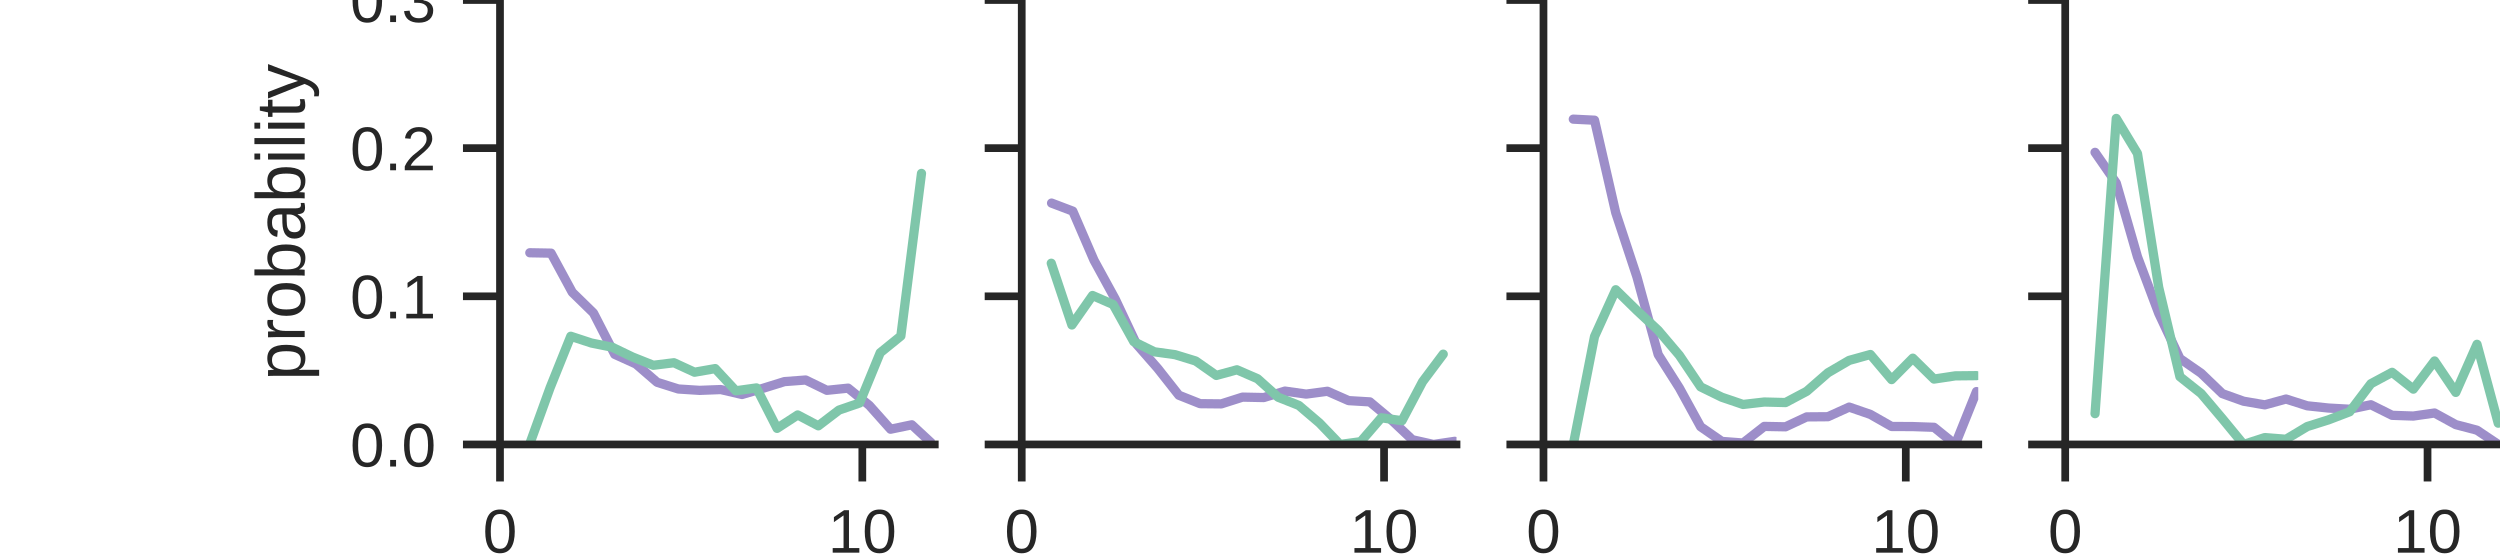
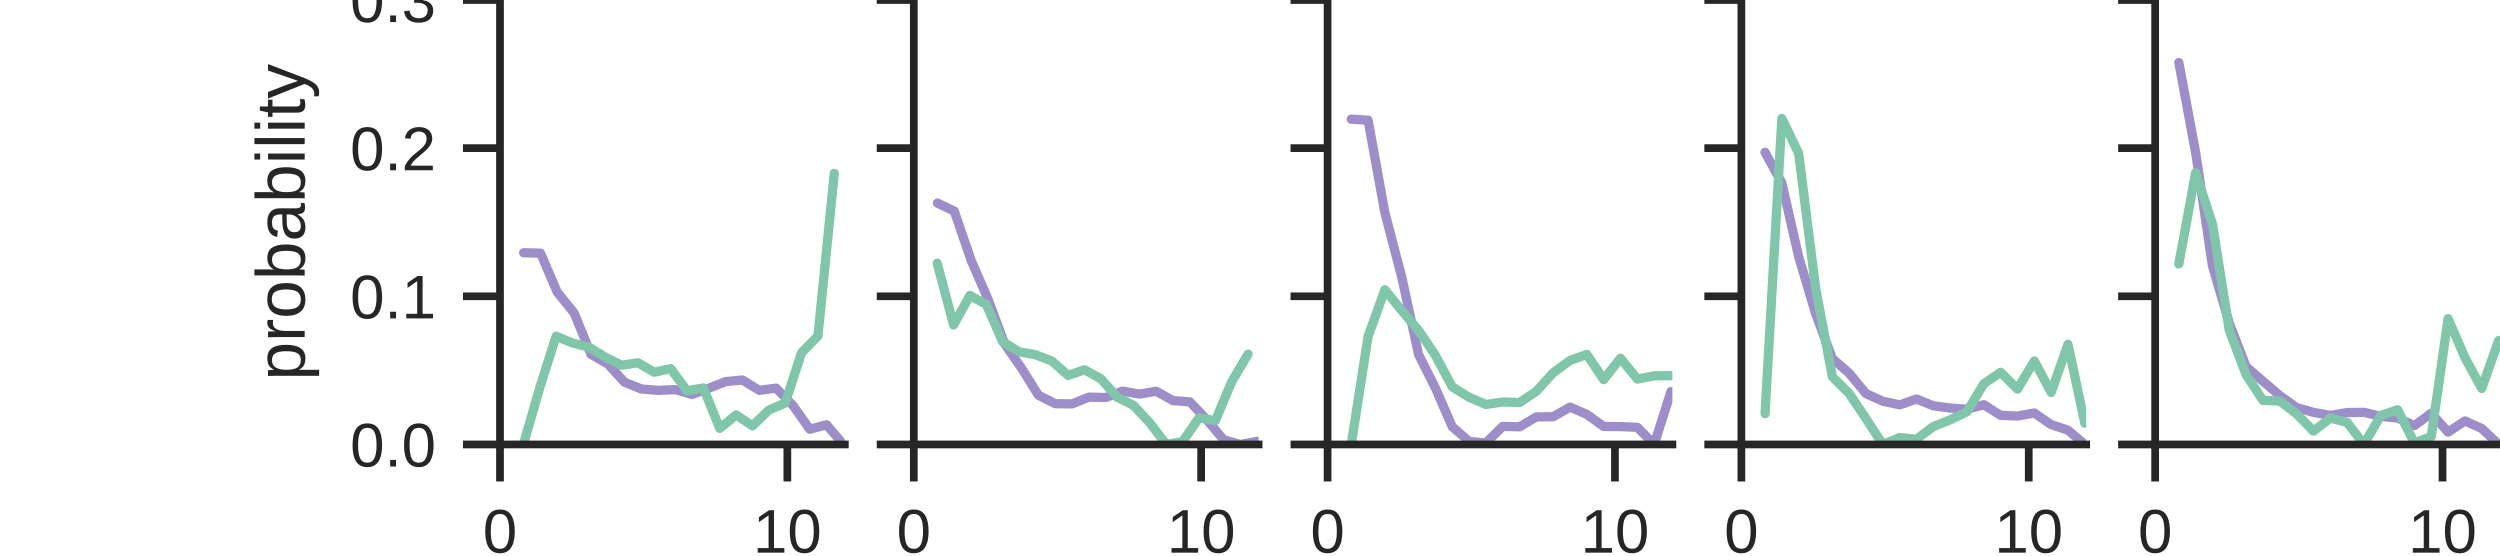
<svg xmlns="http://www.w3.org/2000/svg" xmlns:xlink="http://www.w3.org/1999/xlink" width="324pt" height="72pt" viewBox="0 0 324 72" version="1.1">
  <defs>
    <style type="text/css">*{stroke-linejoin: round; stroke-linecap: butt}</style>
  </defs>
  <g id="figure_1">
    <g id="patch_1">
      <path d="M 0 72  L 324 72  L 324 0  L 0 0  L 0 72  z " style="fill: none" />
    </g>
    <g id="axes_1">
      <g id="patch_2">
-         <path d="M 64.8 57.6  L 121.148 57.6  L 121.148 0  L 64.8 0  L 64.8 57.6  z " style="fill: none" />
+         <path d="M 64.8 57.6  L 109.49 57.6  L 109.49 0  L 64.8 0  L 64.8 57.6  z " style="fill: none" />
      </g>
      <g id="matplotlib.axis_1">
        <g id="xtick_1">
          <g id="line2d_1">
            <defs>
-               <path id="m841204848d" d="M 0 0  L 0 4.8  " style="stroke: #262626" />
+               <path id="m8198ded997" d="M 0 0  L 0 4.8  " style="stroke: #262626" />
            </defs>
            <g>
-               <use xlink:href="#m841204848d" x="64.8" y="57.6" style="fill: #262626; stroke: #262626" />
+               <use xlink:href="#m8198ded997" x="64.8" y="57.6" style="fill: #262626; stroke: #262626" />
            </g>
          </g>
          <g id="text_1">
            <text style="font-size: 8px; font-family: 'Arial'; text-anchor: middle; fill: #262626" x="64.8" y="71.626" transform="rotate(-0 64.8 71.62625)">0</text>
          </g>
        </g>
        <g id="xtick_2">
          <g id="line2d_2">
            <g>
-               <use xlink:href="#m841204848d" x="111.757" y="57.6" style="fill: #262626; stroke: #262626" />
+               <use xlink:href="#m8198ded997" x="102.041" y="57.6" style="fill: #262626; stroke: #262626" />
            </g>
          </g>
          <g id="text_2">
-             <text style="font-size: 8px; font-family: 'Arial'; text-anchor: middle; fill: #262626" x="111.757" y="71.626" transform="rotate(-0 111.7565 71.62625)">10</text>
+             <text style="font-size: 8px; font-family: 'Arial'; text-anchor: middle; fill: #262626" x="102.041" y="71.626" transform="rotate(-0 102.0414 71.62625)">10</text>
          </g>
        </g>
        <g id="text_3">
-           <text style="font-size: 9px; font-family: 'Arial'; text-anchor: middle; fill: #262626" x="92.974" y="83.768" transform="rotate(-0 92.97391 83.76797)">distance (mm)</text>
+           <text style="font-size: 9px; font-family: 'Arial'; text-anchor: middle; fill: #262626" x="87.145" y="83.768" transform="rotate(-0 87.14483 83.76797)">distance (mm)</text>
        </g>
      </g>
      <g id="matplotlib.axis_2">
        <g id="ytick_1">
          <g id="line2d_3">
            <defs>
-               <path id="m3a7e608213" d="M 0 0  L -4.8 0  " style="stroke: #262626" />
+               <path id="m47faeadd14" d="M 0 0  L -4.8 0  " style="stroke: #262626" />
            </defs>
            <g>
-               <use xlink:href="#m3a7e608213" x="64.8" y="57.6" style="fill: #262626; stroke: #262626" />
+               <use xlink:href="#m47faeadd14" x="64.8" y="57.6" style="fill: #262626; stroke: #262626" />
            </g>
          </g>
          <g id="text_4">
            <text style="font-size: 8px; font-family: 'Arial'; text-anchor: end; fill: #262626" x="56.5" y="60.463" transform="rotate(-0 56.5 60.46312)">0.0</text>
          </g>
        </g>
        <g id="ytick_2">
          <g id="line2d_4">
            <g>
-               <use xlink:href="#m3a7e608213" x="64.8" y="38.4" style="fill: #262626; stroke: #262626" />
+               <use xlink:href="#m47faeadd14" x="64.8" y="38.4" style="fill: #262626; stroke: #262626" />
            </g>
          </g>
          <g id="text_5">
            <text style="font-size: 8px; font-family: 'Arial'; text-anchor: end; fill: #262626" x="56.5" y="41.263" transform="rotate(-0 56.5 41.26313)">0.1</text>
          </g>
        </g>
        <g id="ytick_3">
          <g id="line2d_5">
            <g>
-               <use xlink:href="#m3a7e608213" x="64.8" y="19.2" style="fill: #262626; stroke: #262626" />
+               <use xlink:href="#m47faeadd14" x="64.8" y="19.2" style="fill: #262626; stroke: #262626" />
            </g>
          </g>
          <g id="text_6">
            <text style="font-size: 8px; font-family: 'Arial'; text-anchor: end; fill: #262626" x="56.5" y="22.063" transform="rotate(-0 56.5 22.06312)">0.2</text>
          </g>
        </g>
        <g id="ytick_4">
          <g id="line2d_6">
            <g>
-               <use xlink:href="#m3a7e608213" x="64.8" y="-0" style="fill: #262626; stroke: #262626" />
+               <use xlink:href="#m47faeadd14" x="64.8" y="-0" style="fill: #262626; stroke: #262626" />
            </g>
          </g>
          <g id="text_7">
            <text style="font-size: 8px; font-family: 'Arial'; text-anchor: end; fill: #262626" x="56.5" y="2.863" transform="rotate(-0 56.5 2.863125)">0.3</text>
          </g>
        </g>
        <g id="text_8">
          <text style="font-size: 9px; font-family: 'Arial'; text-anchor: middle; fill: #262626" x="39.486" y="28.8" transform="rotate(-90 39.48578 28.8)">probability</text>
        </g>
      </g>
      <g id="line2d_7">
-         <path d="M 68.665 32.758  L 71.415 32.808  L 74.165 37.879  L 76.916 40.568  L 79.666 45.922  L 82.416 47.172  L 85.166 49.547  L 87.916 50.413  L 90.666 50.591  L 93.416 50.487  L 96.166 51.127  L 98.916 50.313  L 101.666 49.456  L 104.416 49.249  L 107.166 50.586  L 109.916 50.303  L 112.667 52.543  L 115.417 55.626  L 118.167 55.053  L 120.917 57.6  " clip-path="url(#pfba93e8274)" style="fill: none; stroke: #9d8ec9; stroke-width: 1.2; stroke-linecap: round" />
+         <path d="M 67.866 32.758  L 70.047 32.808  L 72.228 37.879  L 74.409 40.568  L 76.59 45.922  L 78.771 47.172  L 80.952 49.547  L 83.133 50.413  L 85.314 50.591  L 87.495 50.487  L 89.677 51.127  L 91.858 50.313  L 94.039 49.456  L 96.22 49.249  L 98.401 50.586  L 100.582 50.303  L 102.763 52.543  L 104.944 55.626  L 107.125 55.053  L 109.306 57.6  " clip-path="url(#p9eb5333dd9)" style="fill: none; stroke: #9d8ec9; stroke-width: 1.2; stroke-linecap: round" />
      </g>
      <g id="line2d_8">
-         <path d="M 68.627 57.6  L 71.301 50.226  L 73.974 43.58  L 76.648 44.457  L 79.321 44.993  L 81.995 46.276  L 84.668 47.34  L 87.342 47.011  L 90.015 48.24  L 92.689 47.769  L 95.363 50.646  L 98.036 50.274  L 100.71 55.516  L 103.383 53.778  L 106.057 55.187  L 108.73 53.147  L 111.404 52.225  L 114.077 45.714  L 116.751 43.545  L 119.425 22.474  " clip-path="url(#pfba93e8274)" style="fill: none; stroke: #7fc6aa; stroke-width: 1.2; stroke-linecap: round" />
+         <path d="M 67.835 57.6  L 69.956 50.226  L 72.076 43.58  L 74.196 44.457  L 76.317 44.993  L 78.437 46.276  L 80.558 47.34  L 82.678 47.011  L 84.798 48.24  L 86.919 47.769  L 89.039 50.646  L 91.16 50.274  L 93.28 55.516  L 95.4 53.778  L 97.521 55.187  L 99.641 53.147  L 101.762 52.225  L 103.882 45.714  L 106.003 43.545  L 108.123 22.474  " clip-path="url(#p9eb5333dd9)" style="fill: none; stroke: #7fc6aa; stroke-width: 1.2; stroke-linecap: round" />
      </g>
      <g id="patch_3">
        <path d="M 64.8 57.6  L 64.8 0  " style="fill: none; stroke: #262626; stroke-linejoin: miter; stroke-linecap: square" />
      </g>
      <g id="patch_4">
-         <path d="M 64.8 57.6  L 121.148 57.6  " style="fill: none; stroke: #262626; stroke-linejoin: miter; stroke-linecap: square" />
+         <path d="M 64.8 57.6  L 109.49 57.6  " style="fill: none; stroke: #262626; stroke-linejoin: miter; stroke-linecap: square" />
      </g>
    </g>
    <g id="axes_2">
      <g id="patch_5">
-         <path d="M 132.417 57.6  L 188.765 57.6  L 188.765 0  L 132.417 0  L 132.417 57.6  z " style="fill: none" />
+         <path d="M 118.428 57.6  L 163.117 57.6  L 163.117 0  L 118.428 0  L 118.428 57.6  z " style="fill: none" />
      </g>
      <g id="matplotlib.axis_3">
        <g id="xtick_3">
          <g id="line2d_9">
            <g>
-               <use xlink:href="#m841204848d" x="132.417" y="57.6" style="fill: #262626; stroke: #262626" />
+               <use xlink:href="#m8198ded997" x="118.428" y="57.6" style="fill: #262626; stroke: #262626" />
            </g>
          </g>
          <g id="text_9">
-             <text style="font-size: 8px; font-family: 'Arial'; text-anchor: middle; fill: #262626" x="132.417" y="71.626" transform="rotate(-0 132.4174 71.62625)">0</text>
+             <text style="font-size: 8px; font-family: 'Arial'; text-anchor: middle; fill: #262626" x="118.428" y="71.626" transform="rotate(-0 118.4276 71.62625)">0</text>
          </g>
        </g>
        <g id="xtick_4">
          <g id="line2d_10">
            <g>
-               <use xlink:href="#m841204848d" x="179.374" y="57.6" style="fill: #262626; stroke: #262626" />
+               <use xlink:href="#m8198ded997" x="155.669" y="57.6" style="fill: #262626; stroke: #262626" />
            </g>
          </g>
          <g id="text_10">
-             <text style="font-size: 8px; font-family: 'Arial'; text-anchor: middle; fill: #262626" x="179.374" y="71.626" transform="rotate(-0 179.3739 71.62625)">10</text>
+             <text style="font-size: 8px; font-family: 'Arial'; text-anchor: middle; fill: #262626" x="155.669" y="71.626" transform="rotate(-0 155.669 71.62625)">10</text>
          </g>
        </g>
      </g>
      <g id="matplotlib.axis_4">
        <g id="ytick_5">
          <g id="line2d_11">
            <g>
-               <use xlink:href="#m3a7e608213" x="132.417" y="57.6" style="fill: #262626; stroke: #262626" />
+               <use xlink:href="#m47faeadd14" x="118.428" y="57.6" style="fill: #262626; stroke: #262626" />
            </g>
          </g>
        </g>
        <g id="ytick_6">
          <g id="line2d_12">
            <g>
-               <use xlink:href="#m3a7e608213" x="132.417" y="38.4" style="fill: #262626; stroke: #262626" />
+               <use xlink:href="#m47faeadd14" x="118.428" y="38.4" style="fill: #262626; stroke: #262626" />
            </g>
          </g>
        </g>
        <g id="ytick_7">
          <g id="line2d_13">
            <g>
-               <use xlink:href="#m3a7e608213" x="132.417" y="19.2" style="fill: #262626; stroke: #262626" />
+               <use xlink:href="#m47faeadd14" x="118.428" y="19.2" style="fill: #262626; stroke: #262626" />
            </g>
          </g>
        </g>
        <g id="ytick_8">
          <g id="line2d_14">
            <g>
-               <use xlink:href="#m3a7e608213" x="132.417" y="-0" style="fill: #262626; stroke: #262626" />
+               <use xlink:href="#m47faeadd14" x="118.428" y="-0" style="fill: #262626; stroke: #262626" />
            </g>
          </g>
        </g>
      </g>
      <g id="line2d_15">
-         <path d="M 136.283 26.32  L 139.033 27.364  L 141.783 33.729  L 144.533 38.754  L 147.283 44.59  L 150.033 47.733  L 152.783 51.221  L 155.533 52.315  L 158.283 52.343  L 161.033 51.466  L 163.783 51.523  L 166.534 50.686  L 169.284 51.075  L 172.034 50.708  L 174.784 51.92  L 177.534 52.084  L 180.284 54.389  L 183.034 56.986  L 185.784 57.6  L 188.534 57.194  " clip-path="url(#pdcb3c61c8c)" style="fill: none; stroke: #9d8ec9; stroke-width: 1.2; stroke-linecap: round" />
+         <path d="M 121.493 26.32  L 123.674 27.364  L 125.855 33.729  L 128.036 38.754  L 130.218 44.59  L 132.399 47.733  L 134.58 51.221  L 136.761 52.315  L 138.942 52.343  L 141.123 51.466  L 143.304 51.523  L 145.485 50.686  L 147.666 51.075  L 149.847 50.708  L 152.028 51.92  L 154.21 52.084  L 156.391 54.389  L 158.572 56.986  L 160.753 57.6  L 162.934 57.194  " clip-path="url(#p412a5c8df3)" style="fill: none; stroke: #9d8ec9; stroke-width: 1.2; stroke-linecap: round" />
      </g>
      <g id="line2d_16">
-         <path d="M 136.244 34.116  L 138.918 42.117  L 141.592 38.296  L 144.265 39.468  L 146.939 44.281  L 149.612 45.595  L 152.286 45.965  L 154.959 46.783  L 157.633 48.656  L 160.306 47.924  L 162.98 49.084  L 165.653 51.483  L 168.327 52.541  L 171.001 54.818  L 173.674 57.6  L 176.348 57.238  L 179.021 54.145  L 181.695 54.523  L 184.368 49.468  L 187.042 45.899  " clip-path="url(#pdcb3c61c8c)" style="fill: none; stroke: #7fc6aa; stroke-width: 1.2; stroke-linecap: round" />
+         <path d="M 121.463 34.116  L 123.583 42.117  L 125.704 38.296  L 127.824 39.468  L 129.944 44.281  L 132.065 45.595  L 134.185 45.965  L 136.306 46.783  L 138.426 48.656  L 140.546 47.924  L 142.667 49.084  L 144.787 51.483  L 146.908 52.541  L 149.028 54.818  L 151.148 57.6  L 153.269 57.238  L 155.389 54.145  L 157.51 54.523  L 159.63 49.468  L 161.75 45.899  " clip-path="url(#p412a5c8df3)" style="fill: none; stroke: #7fc6aa; stroke-width: 1.2; stroke-linecap: round" />
      </g>
      <g id="patch_6">
-         <path d="M 132.417 57.6  L 132.417 0  " style="fill: none; stroke: #262626; stroke-linejoin: miter; stroke-linecap: square" />
+         <path d="M 118.428 57.6  L 118.428 0  " style="fill: none; stroke: #262626; stroke-linejoin: miter; stroke-linecap: square" />
      </g>
      <g id="patch_7">
-         <path d="M 132.417 57.6  L 188.765 57.6  " style="fill: none; stroke: #262626; stroke-linejoin: miter; stroke-linecap: square" />
+         <path d="M 118.428 57.6  L 163.117 57.6  " style="fill: none; stroke: #262626; stroke-linejoin: miter; stroke-linecap: square" />
      </g>
    </g>
    <g id="axes_3">
      <g id="patch_8">
-         <path d="M 200.035 57.6  L 256.383 57.6  L 256.383 0  L 200.035 0  L 200.035 57.6  z " style="fill: none" />
+         <path d="M 172.055 57.6  L 216.745 57.6  L 216.745 0  L 172.055 0  L 172.055 57.6  z " style="fill: none" />
      </g>
      <g id="matplotlib.axis_5">
        <g id="xtick_5">
          <g id="line2d_17">
            <g>
-               <use xlink:href="#m841204848d" x="200.035" y="57.6" style="fill: #262626; stroke: #262626" />
+               <use xlink:href="#m8198ded997" x="172.055" y="57.6" style="fill: #262626; stroke: #262626" />
            </g>
          </g>
          <g id="text_11">
-             <text style="font-size: 8px; font-family: 'Arial'; text-anchor: middle; fill: #262626" x="200.035" y="71.626" transform="rotate(-0 200.0348 71.62625)">0</text>
+             <text style="font-size: 8px; font-family: 'Arial'; text-anchor: middle; fill: #262626" x="172.055" y="71.626" transform="rotate(-0 172.0552 71.62625)">0</text>
          </g>
        </g>
        <g id="xtick_6">
          <g id="line2d_18">
            <g>
-               <use xlink:href="#m841204848d" x="246.991" y="57.6" style="fill: #262626; stroke: #262626" />
+               <use xlink:href="#m8198ded997" x="209.297" y="57.6" style="fill: #262626; stroke: #262626" />
            </g>
          </g>
          <g id="text_12">
-             <text style="font-size: 8px; font-family: 'Arial'; text-anchor: middle; fill: #262626" x="246.991" y="71.626" transform="rotate(-0 246.9913 71.62625)">10</text>
+             <text style="font-size: 8px; font-family: 'Arial'; text-anchor: middle; fill: #262626" x="209.297" y="71.626" transform="rotate(-0 209.2966 71.62625)">10</text>
          </g>
        </g>
      </g>
      <g id="matplotlib.axis_6">
        <g id="ytick_9">
          <g id="line2d_19">
            <g>
-               <use xlink:href="#m3a7e608213" x="200.035" y="57.6" style="fill: #262626; stroke: #262626" />
+               <use xlink:href="#m47faeadd14" x="172.055" y="57.6" style="fill: #262626; stroke: #262626" />
            </g>
          </g>
        </g>
        <g id="ytick_10">
          <g id="line2d_20">
            <g>
-               <use xlink:href="#m3a7e608213" x="200.035" y="38.4" style="fill: #262626; stroke: #262626" />
+               <use xlink:href="#m47faeadd14" x="172.055" y="38.4" style="fill: #262626; stroke: #262626" />
            </g>
          </g>
        </g>
        <g id="ytick_11">
          <g id="line2d_21">
            <g>
-               <use xlink:href="#m3a7e608213" x="200.035" y="19.2" style="fill: #262626; stroke: #262626" />
+               <use xlink:href="#m47faeadd14" x="172.055" y="19.2" style="fill: #262626; stroke: #262626" />
            </g>
          </g>
        </g>
        <g id="ytick_12">
          <g id="line2d_22">
            <g>
-               <use xlink:href="#m3a7e608213" x="200.035" y="-0" style="fill: #262626; stroke: #262626" />
+               <use xlink:href="#m47faeadd14" x="172.055" y="-0" style="fill: #262626; stroke: #262626" />
            </g>
          </g>
        </g>
      </g>
      <g id="line2d_23">
-         <path d="M 203.9 15.442  L 206.65 15.578  L 209.4 27.57  L 212.15 35.898  L 214.9 45.947  L 217.65 50.284  L 220.401 55.302  L 223.151 57.205  L 225.901 57.413  L 228.651 55.262  L 231.401 55.315  L 234.151 54.029  L 236.901 54.006  L 239.651 52.759  L 242.401 53.707  L 245.151 55.271  L 247.901 55.284  L 250.651 55.379  L 253.401 57.6  L 256.152 50.749  " clip-path="url(#pa637c59048)" style="fill: none; stroke: #9d8ec9; stroke-width: 1.2; stroke-linecap: round" />
+         <path d="M 175.121 15.442  L 177.302 15.578  L 179.483 27.57  L 181.664 35.898  L 183.845 45.947  L 186.026 50.284  L 188.207 55.302  L 190.388 57.205  L 192.57 57.413  L 194.751 55.262  L 196.932 55.315  L 199.113 54.029  L 201.294 54.006  L 203.475 52.759  L 205.656 53.707  L 207.837 55.271  L 210.018 55.284  L 212.199 55.379  L 214.38 57.6  L 216.562 50.749  " clip-path="url(#p50dcfc22c1)" style="fill: none; stroke: #9d8ec9; stroke-width: 1.2; stroke-linecap: round" />
      </g>
      <g id="line2d_24">
-         <path d="M 203.9 57.6  L 206.65 43.613  L 209.4 37.55  L 212.15 40.245  L 214.9 42.811  L 217.65 46.052  L 220.401 50.138  L 223.151 51.483  L 225.901 52.418  L 228.651 52.101  L 231.401 52.171  L 234.151 50.712  L 236.901 48.313  L 239.651 46.707  L 242.401 45.943  L 245.151 49.196  L 247.901 46.421  L 250.651 49.128  L 253.401 48.712  L 256.152 48.683  " clip-path="url(#pa637c59048)" style="fill: none; stroke: #7fc6aa; stroke-width: 1.2; stroke-linecap: round" />
+         <path d="M 175.121 57.6  L 177.302 43.613  L 179.483 37.55  L 181.664 40.245  L 183.845 42.811  L 186.026 46.052  L 188.207 50.138  L 190.388 51.483  L 192.57 52.418  L 194.751 52.101  L 196.932 52.171  L 199.113 50.712  L 201.294 48.313  L 203.475 46.707  L 205.656 45.943  L 207.837 49.196  L 210.018 46.421  L 212.199 49.128  L 214.38 48.712  L 216.562 48.683  " clip-path="url(#p50dcfc22c1)" style="fill: none; stroke: #7fc6aa; stroke-width: 1.2; stroke-linecap: round" />
      </g>
      <g id="patch_9">
-         <path d="M 200.035 57.6  L 200.035 0  " style="fill: none; stroke: #262626; stroke-linejoin: miter; stroke-linecap: square" />
+         <path d="M 172.055 57.6  L 172.055 0  " style="fill: none; stroke: #262626; stroke-linejoin: miter; stroke-linecap: square" />
      </g>
      <g id="patch_10">
-         <path d="M 200.035 57.6  L 256.383 57.6  " style="fill: none; stroke: #262626; stroke-linejoin: miter; stroke-linecap: square" />
+         <path d="M 172.055 57.6  L 216.745 57.6  " style="fill: none; stroke: #262626; stroke-linejoin: miter; stroke-linecap: square" />
      </g>
    </g>
    <g id="axes_4">
      <g id="patch_11">
-         <path d="M 267.652 57.6  L 324 57.6  L 324 0  L 267.652 0  L 267.652 57.6  z " style="fill: none" />
+         <path d="M 225.683 57.6  L 270.372 57.6  L 270.372 0  L 225.683 0  L 225.683 57.6  z " style="fill: none" />
      </g>
      <g id="matplotlib.axis_7">
        <g id="xtick_7">
          <g id="line2d_25">
            <g>
-               <use xlink:href="#m841204848d" x="267.652" y="57.6" style="fill: #262626; stroke: #262626" />
+               <use xlink:href="#m8198ded997" x="225.683" y="57.6" style="fill: #262626; stroke: #262626" />
            </g>
          </g>
          <g id="text_13">
-             <text style="font-size: 8px; font-family: 'Arial'; text-anchor: middle; fill: #262626" x="267.652" y="71.626" transform="rotate(-0 267.6522 71.62625)">0</text>
+             <text style="font-size: 8px; font-family: 'Arial'; text-anchor: middle; fill: #262626" x="225.683" y="71.626" transform="rotate(-0 225.6828 71.62625)">0</text>
          </g>
        </g>
        <g id="xtick_8">
          <g id="line2d_26">
            <g>
-               <use xlink:href="#m841204848d" x="314.609" y="57.6" style="fill: #262626; stroke: #262626" />
+               <use xlink:href="#m8198ded997" x="262.924" y="57.6" style="fill: #262626; stroke: #262626" />
            </g>
          </g>
          <g id="text_14">
-             <text style="font-size: 8px; font-family: 'Arial'; text-anchor: middle; fill: #262626" x="314.609" y="71.626" transform="rotate(-0 314.6087 71.62625)">10</text>
+             <text style="font-size: 8px; font-family: 'Arial'; text-anchor: middle; fill: #262626" x="262.924" y="71.626" transform="rotate(-0 262.9241 71.62625)">10</text>
          </g>
        </g>
      </g>
      <g id="matplotlib.axis_8">
        <g id="ytick_13">
          <g id="line2d_27">
            <g>
-               <use xlink:href="#m3a7e608213" x="267.652" y="57.6" style="fill: #262626; stroke: #262626" />
+               <use xlink:href="#m47faeadd14" x="225.683" y="57.6" style="fill: #262626; stroke: #262626" />
            </g>
          </g>
        </g>
        <g id="ytick_14">
          <g id="line2d_28">
            <g>
-               <use xlink:href="#m3a7e608213" x="267.652" y="38.4" style="fill: #262626; stroke: #262626" />
+               <use xlink:href="#m47faeadd14" x="225.683" y="38.4" style="fill: #262626; stroke: #262626" />
            </g>
          </g>
        </g>
        <g id="ytick_15">
          <g id="line2d_29">
            <g>
-               <use xlink:href="#m3a7e608213" x="267.652" y="19.2" style="fill: #262626; stroke: #262626" />
+               <use xlink:href="#m47faeadd14" x="225.683" y="19.2" style="fill: #262626; stroke: #262626" />
            </g>
          </g>
        </g>
        <g id="ytick_16">
          <g id="line2d_30">
            <g>
-               <use xlink:href="#m3a7e608213" x="267.652" y="-0" style="fill: #262626; stroke: #262626" />
+               <use xlink:href="#m47faeadd14" x="225.683" y="-0" style="fill: #262626; stroke: #262626" />
            </g>
          </g>
        </g>
      </g>
      <g id="line2d_31">
-         <path d="M 271.517 19.745  L 274.268 23.719  L 277.018 33.28  L 279.768 40.6  L 282.518 46.466  L 285.268 48.372  L 288.018 51.014  L 290.768 51.998  L 293.518 52.47  L 296.268 51.715  L 299.018 52.592  L 301.768 52.881  L 304.518 53.037  L 307.268 52.455  L 310.019 53.825  L 312.769 53.92  L 315.519 53.525  L 318.269 55.032  L 321.019 55.753  L 323.769 57.6  " clip-path="url(#p988b20cb83)" style="fill: none; stroke: #9d8ec9; stroke-width: 1.2; stroke-linecap: round" />
+         <path d="M 228.748 19.745  L 230.929 23.719  L 233.111 33.28  L 235.292 40.6  L 237.473 46.466  L 239.654 48.372  L 241.835 51.014  L 244.016 51.998  L 246.197 52.47  L 248.378 51.715  L 250.559 52.592  L 252.74 52.881  L 254.921 53.037  L 257.103 52.455  L 259.284 53.825  L 261.465 53.92  L 263.646 53.525  L 265.827 55.032  L 268.008 55.753  L 270.189 57.6  " clip-path="url(#p035df00852)" style="fill: none; stroke: #9d8ec9; stroke-width: 1.2; stroke-linecap: round" />
      </g>
      <g id="line2d_32">
-         <path d="M 271.517 53.61  L 274.268 15.35  L 277.018 19.895  L 279.768 37.245  L 282.518 48.821  L 285.268 51.003  L 288.018 54.255  L 290.768 57.6  L 293.518 56.709  L 296.268 56.928  L 299.018 55.28  L 301.768 54.415  L 304.518 53.365  L 307.268 49.733  L 310.019 48.253  L 312.769 50.432  L 315.519 46.782  L 318.269 50.855  L 321.019 44.624  L 323.769 54.844  " clip-path="url(#p988b20cb83)" style="fill: none; stroke: #7fc6aa; stroke-width: 1.2; stroke-linecap: round" />
+         <path d="M 228.748 53.61  L 230.929 15.35  L 233.111 19.895  L 235.292 37.245  L 237.473 48.821  L 239.654 51.003  L 241.835 54.255  L 244.016 57.6  L 246.197 56.709  L 248.378 56.928  L 250.559 55.28  L 252.74 54.415  L 254.921 53.365  L 257.103 49.733  L 259.284 48.253  L 261.465 50.432  L 263.646 46.782  L 265.827 50.855  L 268.008 44.624  L 270.189 54.844  " clip-path="url(#p035df00852)" style="fill: none; stroke: #7fc6aa; stroke-width: 1.2; stroke-linecap: round" />
      </g>
      <g id="patch_12">
-         <path d="M 267.652 57.6  L 267.652 0  " style="fill: none; stroke: #262626; stroke-linejoin: miter; stroke-linecap: square" />
+         <path d="M 225.683 57.6  L 225.683 0  " style="fill: none; stroke: #262626; stroke-linejoin: miter; stroke-linecap: square" />
      </g>
      <g id="patch_13">
-         <path d="M 267.652 57.6  L 324 57.6  " style="fill: none; stroke: #262626; stroke-linejoin: miter; stroke-linecap: square" />
+         <path d="M 225.683 57.6  L 270.372 57.6  " style="fill: none; stroke: #262626; stroke-linejoin: miter; stroke-linecap: square" />
+       </g>
+     </g>
+     <g id="axes_5">
+       <g id="patch_14">
+         <path d="M 279.31 57.6  L 324 57.6  L 324 0  L 279.31 0  L 279.31 57.6  z " style="fill: none" />
+       </g>
+       <g id="matplotlib.axis_9">
+         <g id="xtick_9">
+           <g id="line2d_33">
+             <g>
+               <use xlink:href="#m8198ded997" x="279.31" y="57.6" style="fill: #262626; stroke: #262626" />
+             </g>
+           </g>
+           <g id="text_15">
+             <text style="font-size: 8px; font-family: 'Arial'; text-anchor: middle; fill: #262626" x="279.31" y="71.626" transform="rotate(-0 279.3103 71.62625)">0</text>
+           </g>
+         </g>
+         <g id="xtick_10">
+           <g id="line2d_34">
+             <g>
+               <use xlink:href="#m8198ded997" x="316.552" y="57.6" style="fill: #262626; stroke: #262626" />
+             </g>
+           </g>
+           <g id="text_16">
+             <text style="font-size: 8px; font-family: 'Arial'; text-anchor: middle; fill: #262626" x="316.552" y="71.626" transform="rotate(-0 316.5517 71.62625)">10</text>
+           </g>
+         </g>
+       </g>
+       <g id="matplotlib.axis_10">
+         <g id="ytick_17">
+           <g id="line2d_35">
+             <g>
+               <use xlink:href="#m47faeadd14" x="279.31" y="57.6" style="fill: #262626; stroke: #262626" />
+             </g>
+           </g>
+         </g>
+         <g id="ytick_18">
+           <g id="line2d_36">
+             <g>
+               <use xlink:href="#m47faeadd14" x="279.31" y="38.4" style="fill: #262626; stroke: #262626" />
+             </g>
+           </g>
+         </g>
+         <g id="ytick_19">
+           <g id="line2d_37">
+             <g>
+               <use xlink:href="#m47faeadd14" x="279.31" y="19.2" style="fill: #262626; stroke: #262626" />
+             </g>
+           </g>
+         </g>
+         <g id="ytick_20">
+           <g id="line2d_38">
+             <g>
+               <use xlink:href="#m47faeadd14" x="279.31" y="-0" style="fill: #262626; stroke: #262626" />
+             </g>
+           </g>
+         </g>
+       </g>
+       <g id="line2d_39">
+         <path d="M 282.376 8.109  L 284.557 19.78  L 286.738 34.471  L 288.919 41.89  L 291.1 47.526  L 293.281 49.41  L 295.462 51.264  L 297.644 52.823  L 299.825 53.441  L 302.006 53.841  L 304.187 53.467  L 306.368 53.433  L 308.549 53.962  L 310.73 54.178  L 312.911 55.159  L 315.092 53.55  L 317.273 56.005  L 319.455 54.556  L 321.636 55.532  L 323.817 57.6  " clip-path="url(#p3e493d1c8f)" style="fill: none; stroke: #9d8ec9; stroke-width: 1.2; stroke-linecap: round" />
+       </g>
+       <g id="line2d_40">
+         <path d="M 282.376 34.202  L 284.557 22.38  L 286.738 29.041  L 288.919 42.828  L 291.1 48.581  L 293.281 51.891  L 295.462 51.969  L 297.644 53.647  L 299.825 55.873  L 302.006 54.185  L 304.187 54.743  L 306.368 57.6  L 308.549 53.845  L 310.73 53.105  L 312.911 57.402  L 315.092 56.573  L 317.273 41.301  L 319.455 46.353  L 321.636 50.343  L 323.817 44.139  " clip-path="url(#p3e493d1c8f)" style="fill: none; stroke: #7fc6aa; stroke-width: 1.2; stroke-linecap: round" />
+       </g>
+       <g id="patch_15">
+         <path d="M 279.31 57.6  L 279.31 0  " style="fill: none; stroke: #262626; stroke-linejoin: miter; stroke-linecap: square" />
+       </g>
+       <g id="patch_16">
+         <path d="M 279.31 57.6  L 324 57.6  " style="fill: none; stroke: #262626; stroke-linejoin: miter; stroke-linecap: square" />
      </g>
    </g>
  </g>
  <defs>
-     <clipPath id="pfba93e8274">
-       <rect x="64.8" y="0" width="56.348" height="57.6" />
-     </clipPath>
-     <clipPath id="pdcb3c61c8c">
-       <rect x="132.417" y="0" width="56.348" height="57.6" />
-     </clipPath>
-     <clipPath id="pa637c59048">
-       <rect x="200.035" y="0" width="56.348" height="57.6" />
-     </clipPath>
-     <clipPath id="p988b20cb83">
-       <rect x="267.652" y="0" width="56.348" height="57.6" />
+     <clipPath id="p9eb5333dd9">
+       <rect x="64.8" y="0" width="44.69" height="57.6" />
+     </clipPath>
+     <clipPath id="p412a5c8df3">
+       <rect x="118.428" y="0" width="44.69" height="57.6" />
+     </clipPath>
+     <clipPath id="p50dcfc22c1">
+       <rect x="172.055" y="0" width="44.69" height="57.6" />
+     </clipPath>
+     <clipPath id="p035df00852">
+       <rect x="225.683" y="0" width="44.69" height="57.6" />
+     </clipPath>
+     <clipPath id="p3e493d1c8f">
+       <rect x="279.31" y="0" width="44.69" height="57.6" />
    </clipPath>
  </defs>
</svg>
